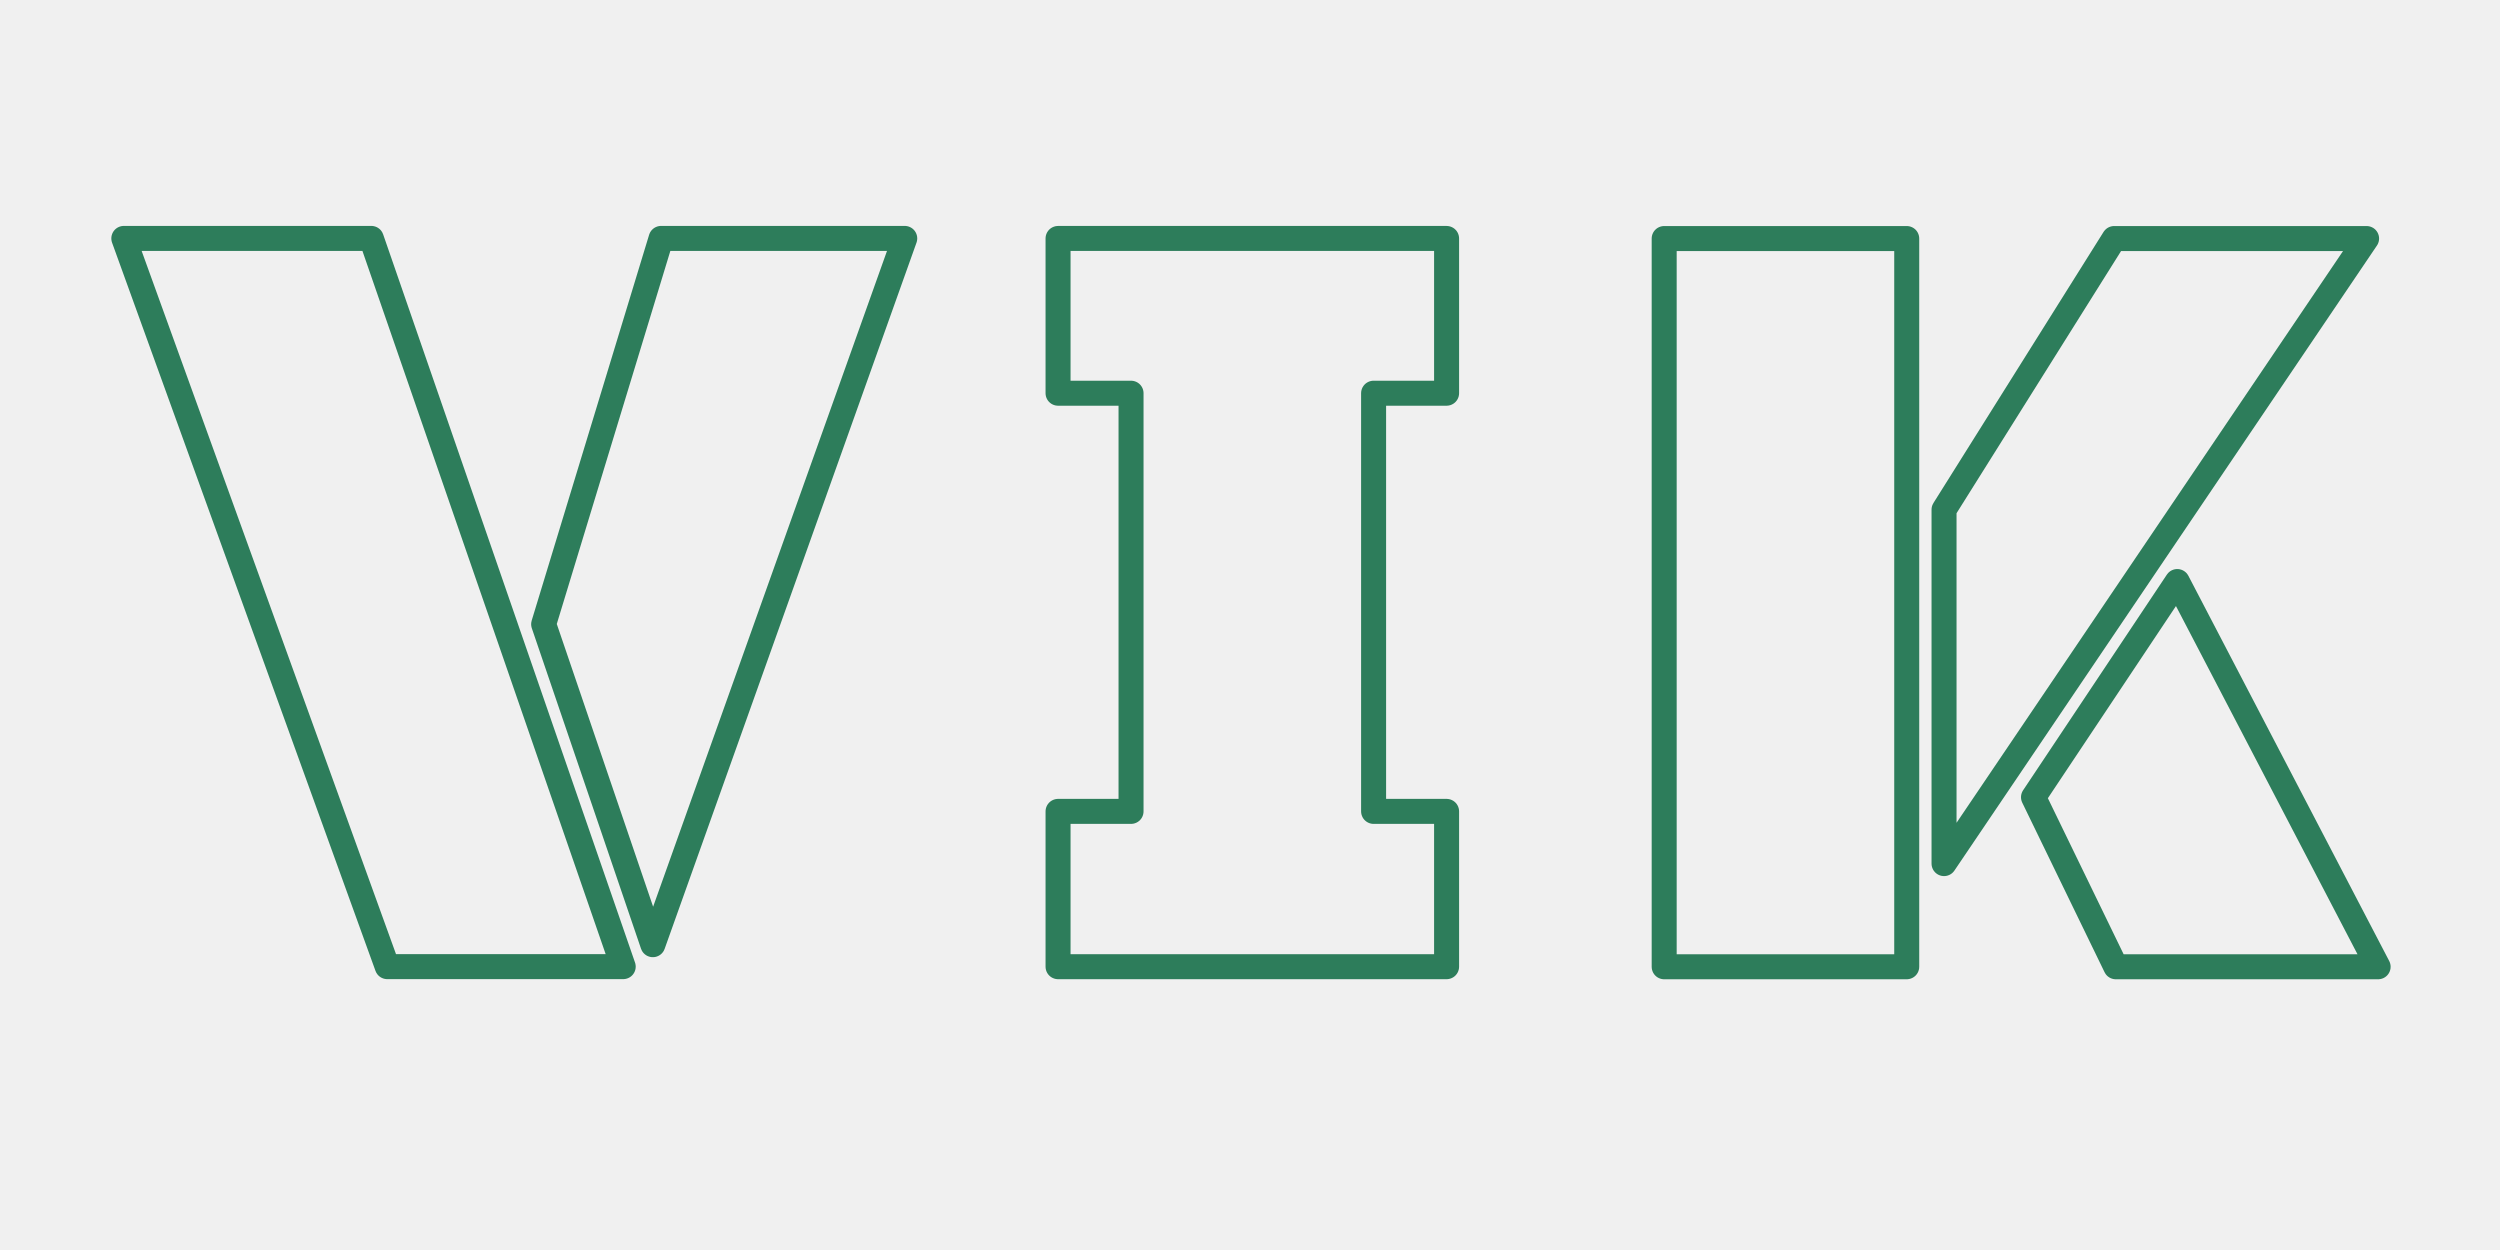
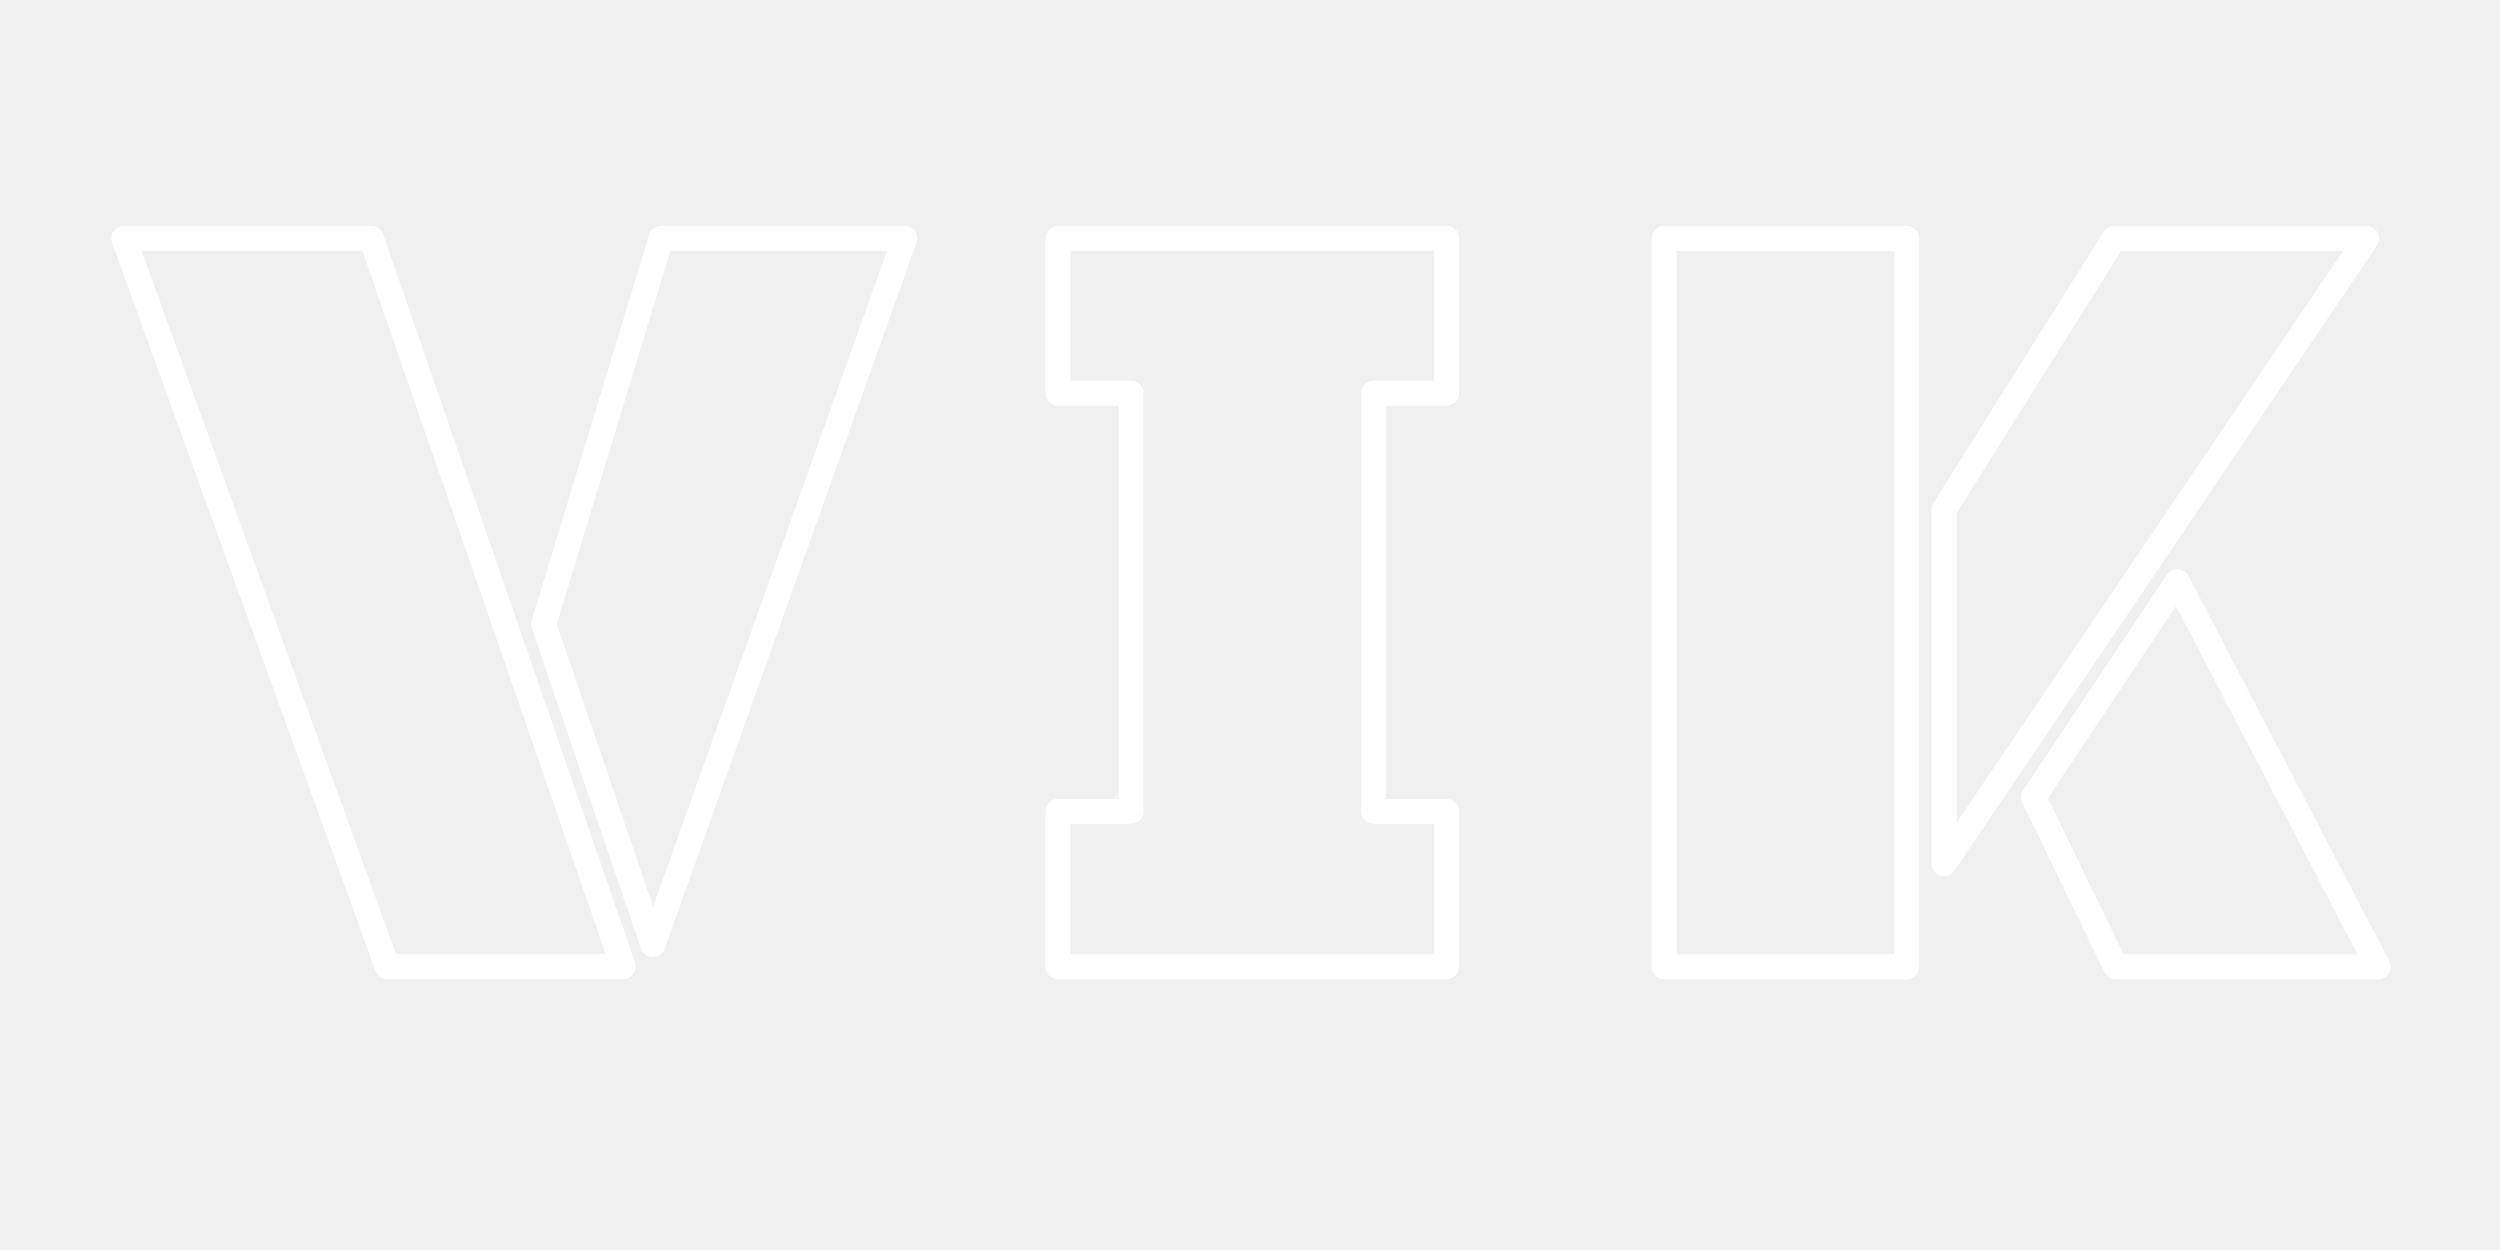
<svg xmlns="http://www.w3.org/2000/svg" version="1.1" id="Layer_1" x="0px" y="0px" width="200px" height="100px" viewBox="0 0 200 100" style="enable-background:new 0 0 200 100;" xml:space="preserve">
  <defs>
    <style type="text/css">

- 		.st0{fill:transparent;stroke:#2D7D5B;stroke-width:2;stroke-miterlimit:1;stroke-antialiasing:true;}
+ 		.st0{fill:transparent;stroke:#FFF;stroke-width:2;stroke-miterlimit:1;stroke-antialiasing:true;}

		.st0 {
			stroke-dasharray: 400;
			stroke-dashoffset:0;
			-webkit-animation: dash 2s linear infinite;
			-o-animation: dash 2s linear infinite;
			-moz-animation: dash 2s linear infinite;
			animation: dash 2s linear infinite;
		}

	
		@-webkit-keyframes dash {
			from {
				stroke-dashoffset: 400;
			}
			to {
				stroke-dashoffset: 0;
			}
		}
	
		@keyframes dash {
			from {
				stroke-dashoffset: 400;
			}
			to {
				stroke-dashoffset: 0;
			}
		}
	
		@-moz-keyframes dash {
			from {
				stroke-dashoffset: 400;
			}
			to {
				stroke-dashoffset: 0;
			}
		}
	
		@-o-keyframes dash {
			from {
				stroke-dashoffset: 400;
			}
			to {
				stroke-dashoffset: 0;
			}
		}

	</style>
  </defs>
  <g>
    <path class="st0" stroke-linejoin="round" stroke-linecap="round" d="M49.857,77.331H30.979L9.906,19.073h19.8L49.857,77.331z M52.887,19.073h19.492L52.228,75.575l-8.736-25.639   L52.887,19.073z" />
  </g>
  <g>
    <path class="st0" stroke-linejoin="round" stroke-linecap="round" d="M84.644,64.911h5.839V31.457h-5.839v-12.38h31.083v12.38h-5.839v33.454h5.839v12.424H84.644V64.911z" />
  </g>
  <g>
    <path class="st0" stroke-linejoin="round" stroke-linecap="round" d="M133.134,77.342V19.083h19.404v58.258H133.134z M155.523,69.088V40.771l13.61-21.688h20.194L155.523,69.088z    M190.25,77.342h-20.985l-6.585-13.565l11.502-17.254L190.25,77.342z" />
  </g>
</svg>
